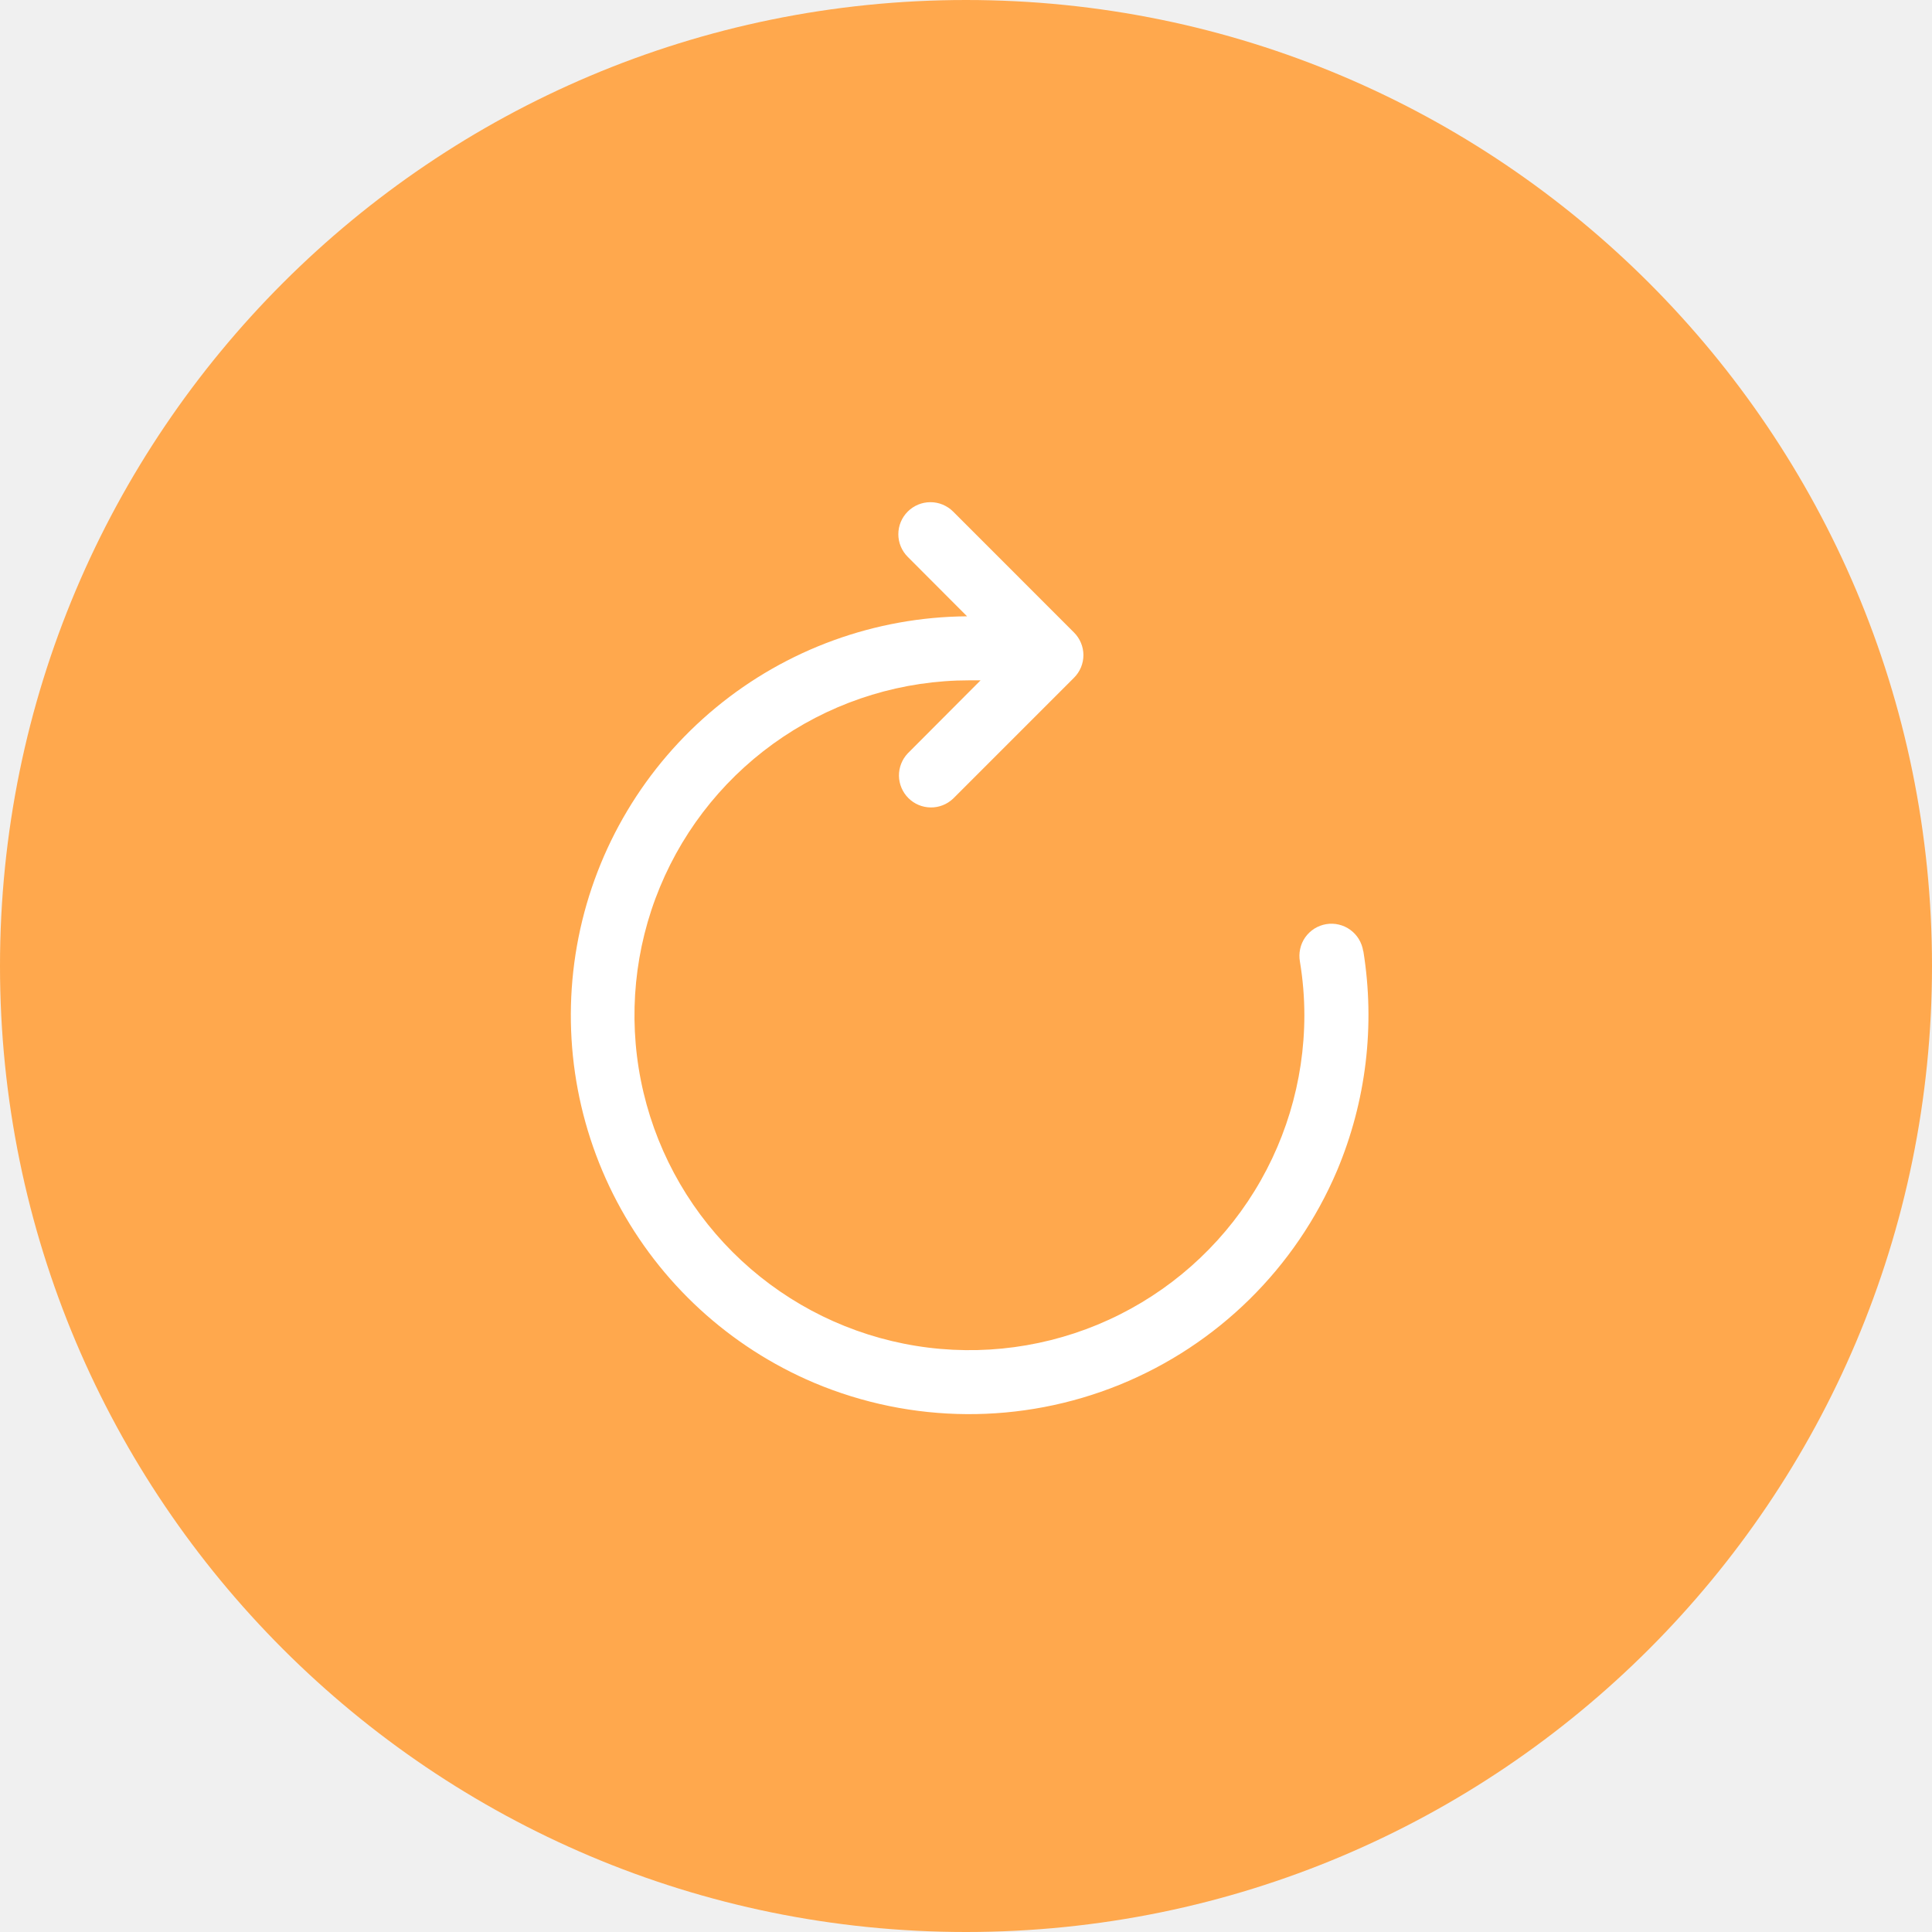
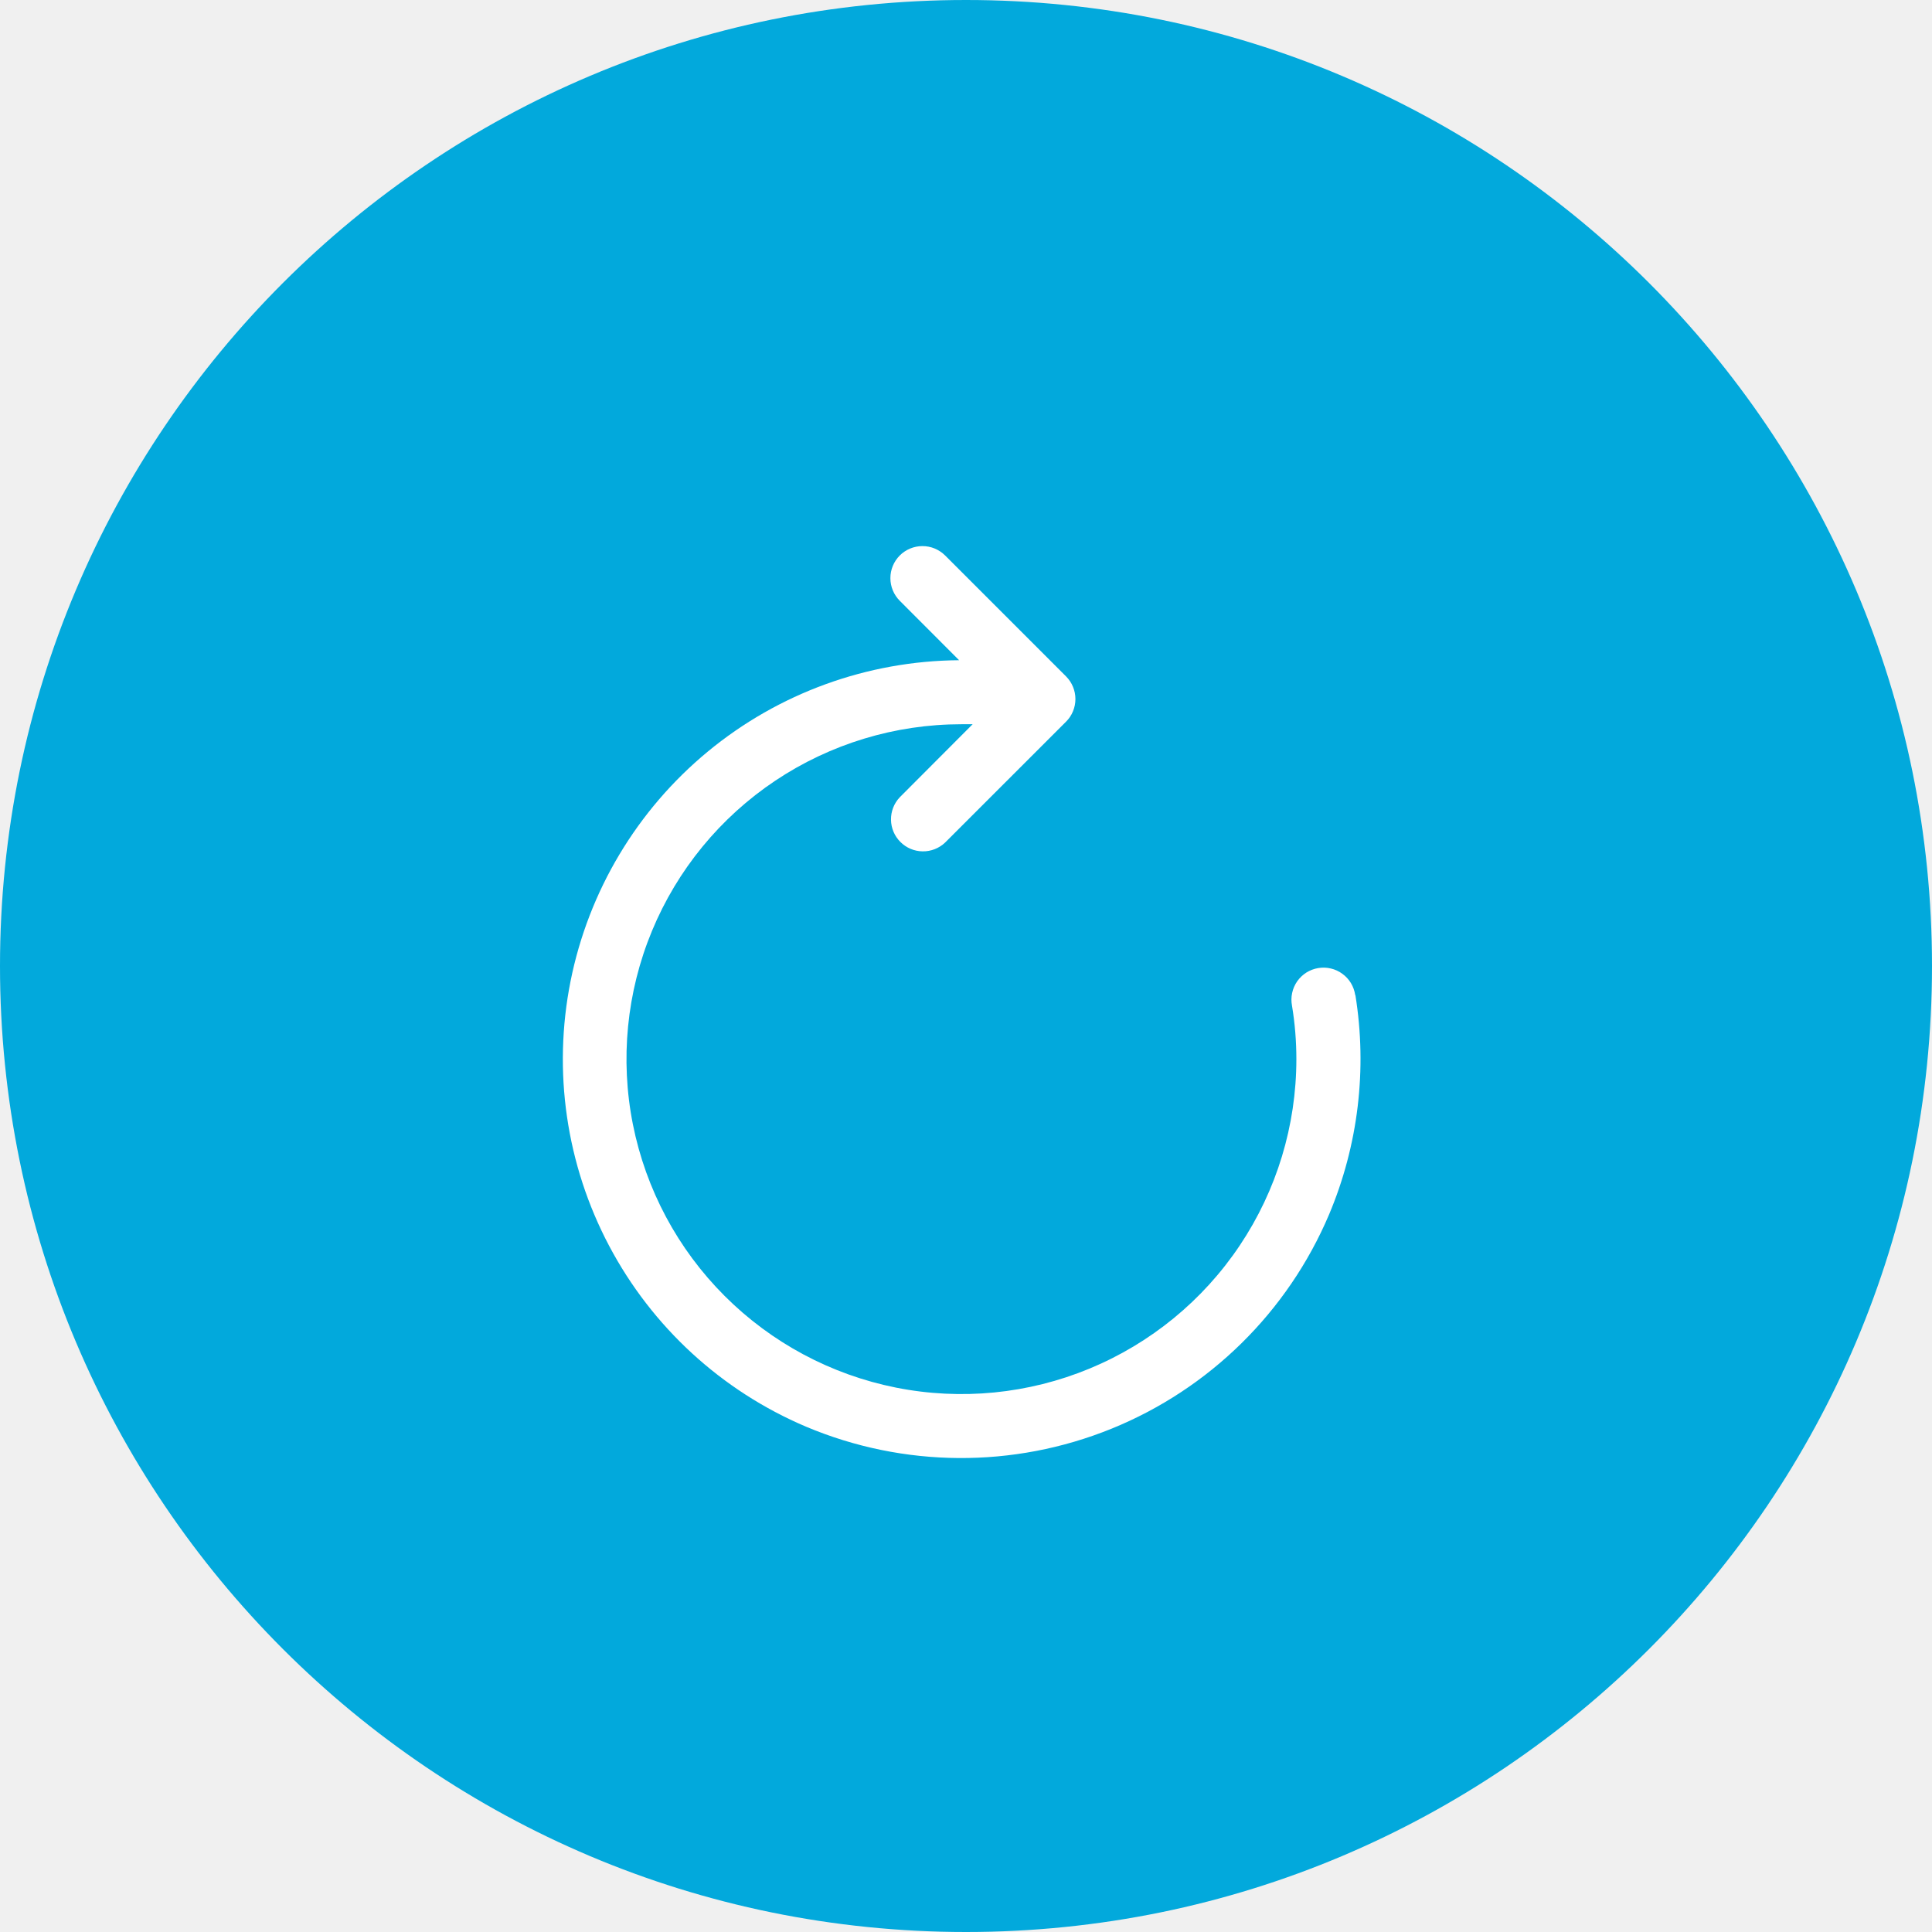
<svg xmlns="http://www.w3.org/2000/svg" width="44" height="44" viewBox="0 0 44 44" fill="none">
-   <path d="M22 44C34.15 44 44 34.15 44 22C44 9.85 34.15 0 22 0C9.85 0 0 9.85 0 22C0 34.15 9.85 44 22 44Z" fill="#FFA84D" />
-   <path d="M31.046 21.662C31.032 21.566 30.998 21.474 30.948 21.39C30.898 21.307 30.832 21.235 30.754 21.178C30.675 21.12 30.586 21.079 30.492 21.057C30.397 21.034 30.299 21.031 30.203 21.047C30.108 21.063 30.016 21.098 29.934 21.149C29.852 21.201 29.781 21.269 29.725 21.348C29.669 21.428 29.63 21.518 29.61 21.613C29.589 21.708 29.588 21.806 29.605 21.901C29.672 22.305 29.706 22.714 29.706 23.124C29.705 24.633 29.257 26.107 28.419 27.361C27.58 28.615 26.389 29.592 24.995 30.169C23.601 30.746 22.067 30.897 20.588 30.602C19.108 30.307 17.75 29.58 16.683 28.513C15.617 27.447 14.89 26.088 14.596 24.608C14.302 23.129 14.453 21.595 15.03 20.202C15.607 18.808 16.585 17.617 17.839 16.779C19.093 15.941 20.568 15.494 22.076 15.494C22.162 15.494 22.247 15.494 22.332 15.494L20.674 17.157C20.543 17.295 20.471 17.479 20.473 17.669C20.476 17.859 20.553 18.041 20.687 18.175C20.822 18.31 21.003 18.387 21.194 18.389C21.384 18.392 21.567 18.32 21.706 18.189L24.459 15.436C24.527 15.368 24.581 15.288 24.618 15.2C24.655 15.111 24.674 15.016 24.674 14.92C24.674 14.824 24.655 14.729 24.618 14.641C24.581 14.552 24.527 14.472 24.459 14.404L21.706 11.65C21.638 11.582 21.557 11.529 21.468 11.492C21.38 11.455 21.285 11.437 21.189 11.437C20.995 11.437 20.81 11.514 20.673 11.651C20.536 11.788 20.459 11.973 20.459 12.167C20.459 12.361 20.537 12.546 20.674 12.683L22.024 14.036C19.934 14.051 17.912 14.786 16.301 16.117C14.689 17.449 13.585 19.295 13.176 21.345C12.767 23.396 13.077 25.524 14.054 27.372C15.031 29.221 16.615 30.676 18.54 31.492C20.76 32.428 23.261 32.444 25.493 31.539C27.726 30.633 29.508 28.879 30.45 26.661C31.114 25.084 31.322 23.351 31.049 21.661L31.046 21.662Z" fill="white" />
+   <path d="M22 44C34.15 44 44 34.15 44 22C44 9.85 34.15 0 22 0C9.85 0 0 9.85 0 22C0 34.15 9.85 44 22 44Z" fill="#02A9DC" />
+   <path d="M30.864 22.662C30.85 22.566 30.817 22.474 30.767 22.39C30.717 22.307 30.651 22.235 30.572 22.178C30.494 22.12 30.405 22.079 30.31 22.057C30.216 22.034 30.118 22.031 30.022 22.047C29.926 22.063 29.834 22.098 29.752 22.149C29.67 22.201 29.599 22.269 29.543 22.348C29.488 22.428 29.448 22.518 29.428 22.613C29.407 22.708 29.406 22.806 29.424 22.901C29.491 23.305 29.524 23.714 29.524 24.124C29.523 25.633 29.076 27.107 28.237 28.361C27.399 29.615 26.207 30.592 24.813 31.169C23.419 31.746 21.886 31.897 20.406 31.602C18.927 31.307 17.568 30.58 16.502 29.513C15.435 28.447 14.709 27.088 14.414 25.608C14.12 24.129 14.271 22.595 14.848 21.202C15.425 19.808 16.403 18.617 17.657 17.779C18.912 16.941 20.386 16.494 21.895 16.494C21.98 16.494 22.065 16.494 22.151 16.494L20.492 18.157C20.361 18.295 20.289 18.479 20.292 18.669C20.294 18.859 20.371 19.041 20.506 19.175C20.64 19.31 20.822 19.387 21.012 19.389C21.202 19.392 21.386 19.32 21.524 19.189L24.278 16.436C24.346 16.369 24.4 16.288 24.436 16.2C24.473 16.111 24.492 16.016 24.492 15.92C24.492 15.824 24.473 15.729 24.436 15.641C24.4 15.552 24.346 15.472 24.278 15.404L21.524 12.65C21.456 12.582 21.375 12.529 21.287 12.492C21.198 12.455 21.103 12.437 21.008 12.437C20.814 12.437 20.628 12.514 20.491 12.651C20.355 12.788 20.278 12.973 20.278 13.167C20.278 13.361 20.355 13.546 20.492 13.683L21.843 15.036C19.752 15.051 17.731 15.786 16.119 17.117C14.507 18.449 13.404 20.295 12.994 22.345C12.585 24.396 12.895 26.524 13.872 28.372C14.849 30.221 16.433 31.676 18.358 32.492C20.578 33.428 23.079 33.444 25.311 32.539C27.544 31.633 29.327 29.879 30.268 27.661C30.933 26.084 31.141 24.351 30.868 22.661L30.864 22.662Z" fill="white" />
</svg>
